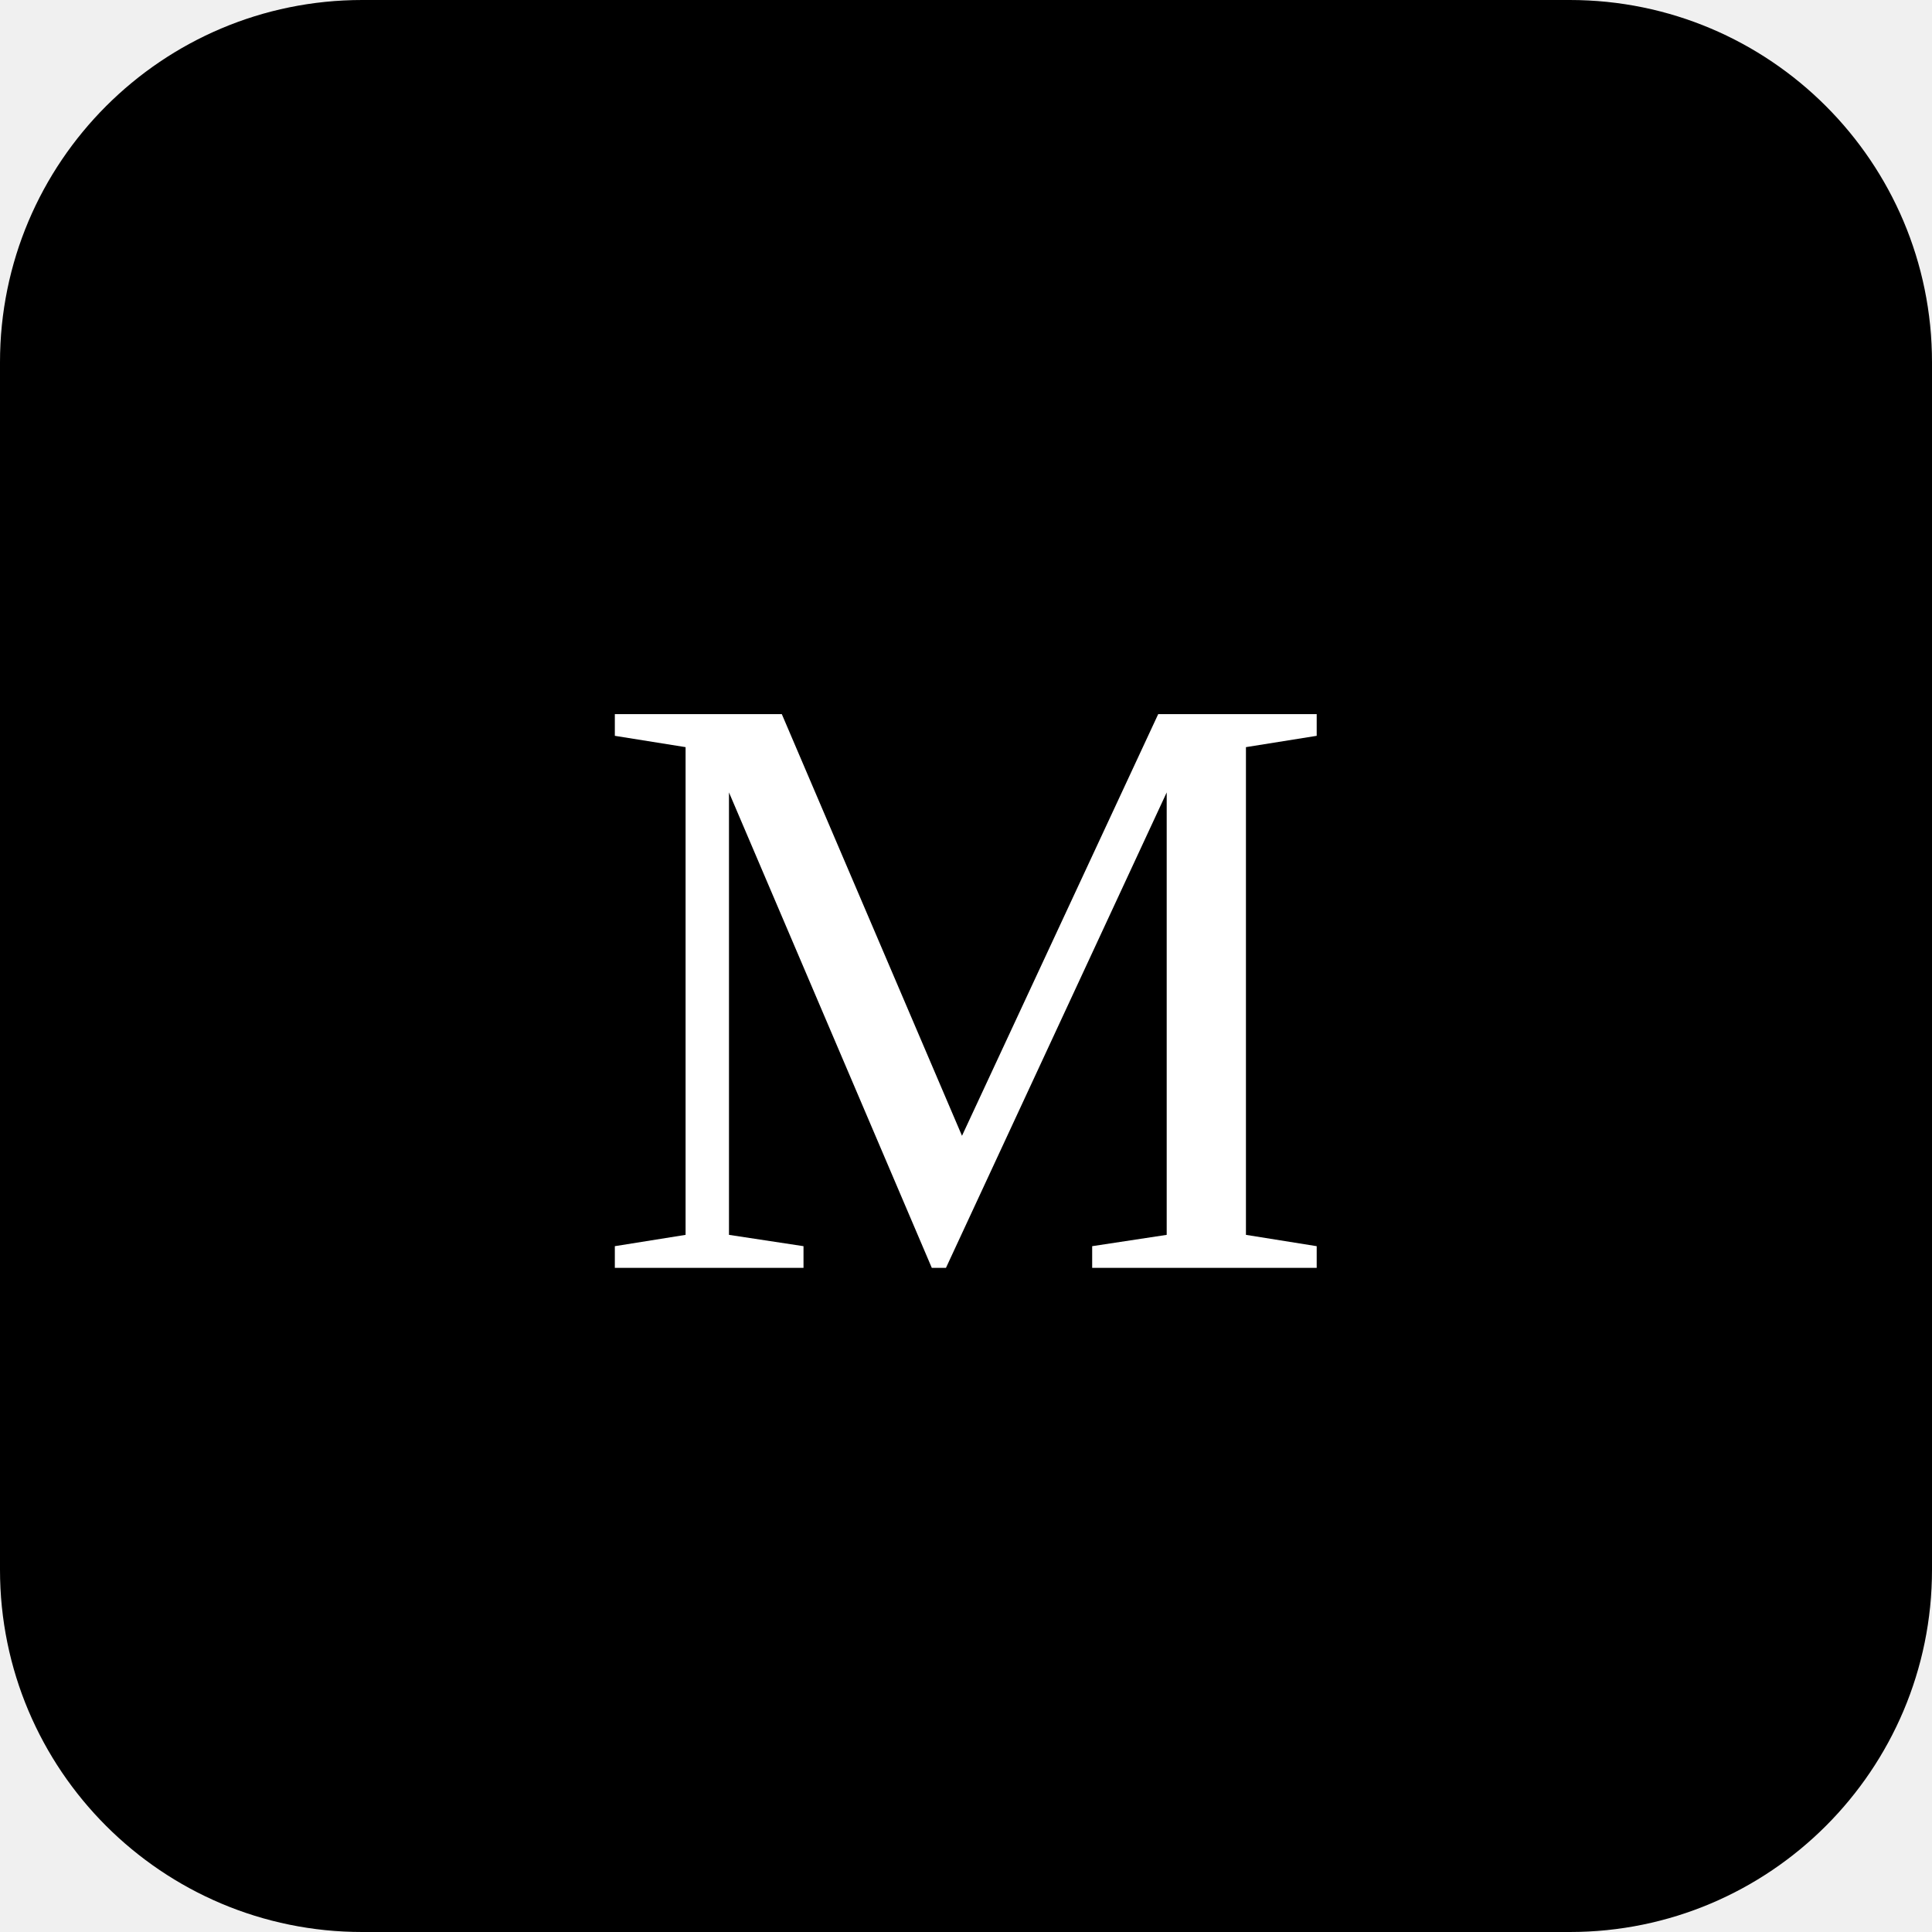
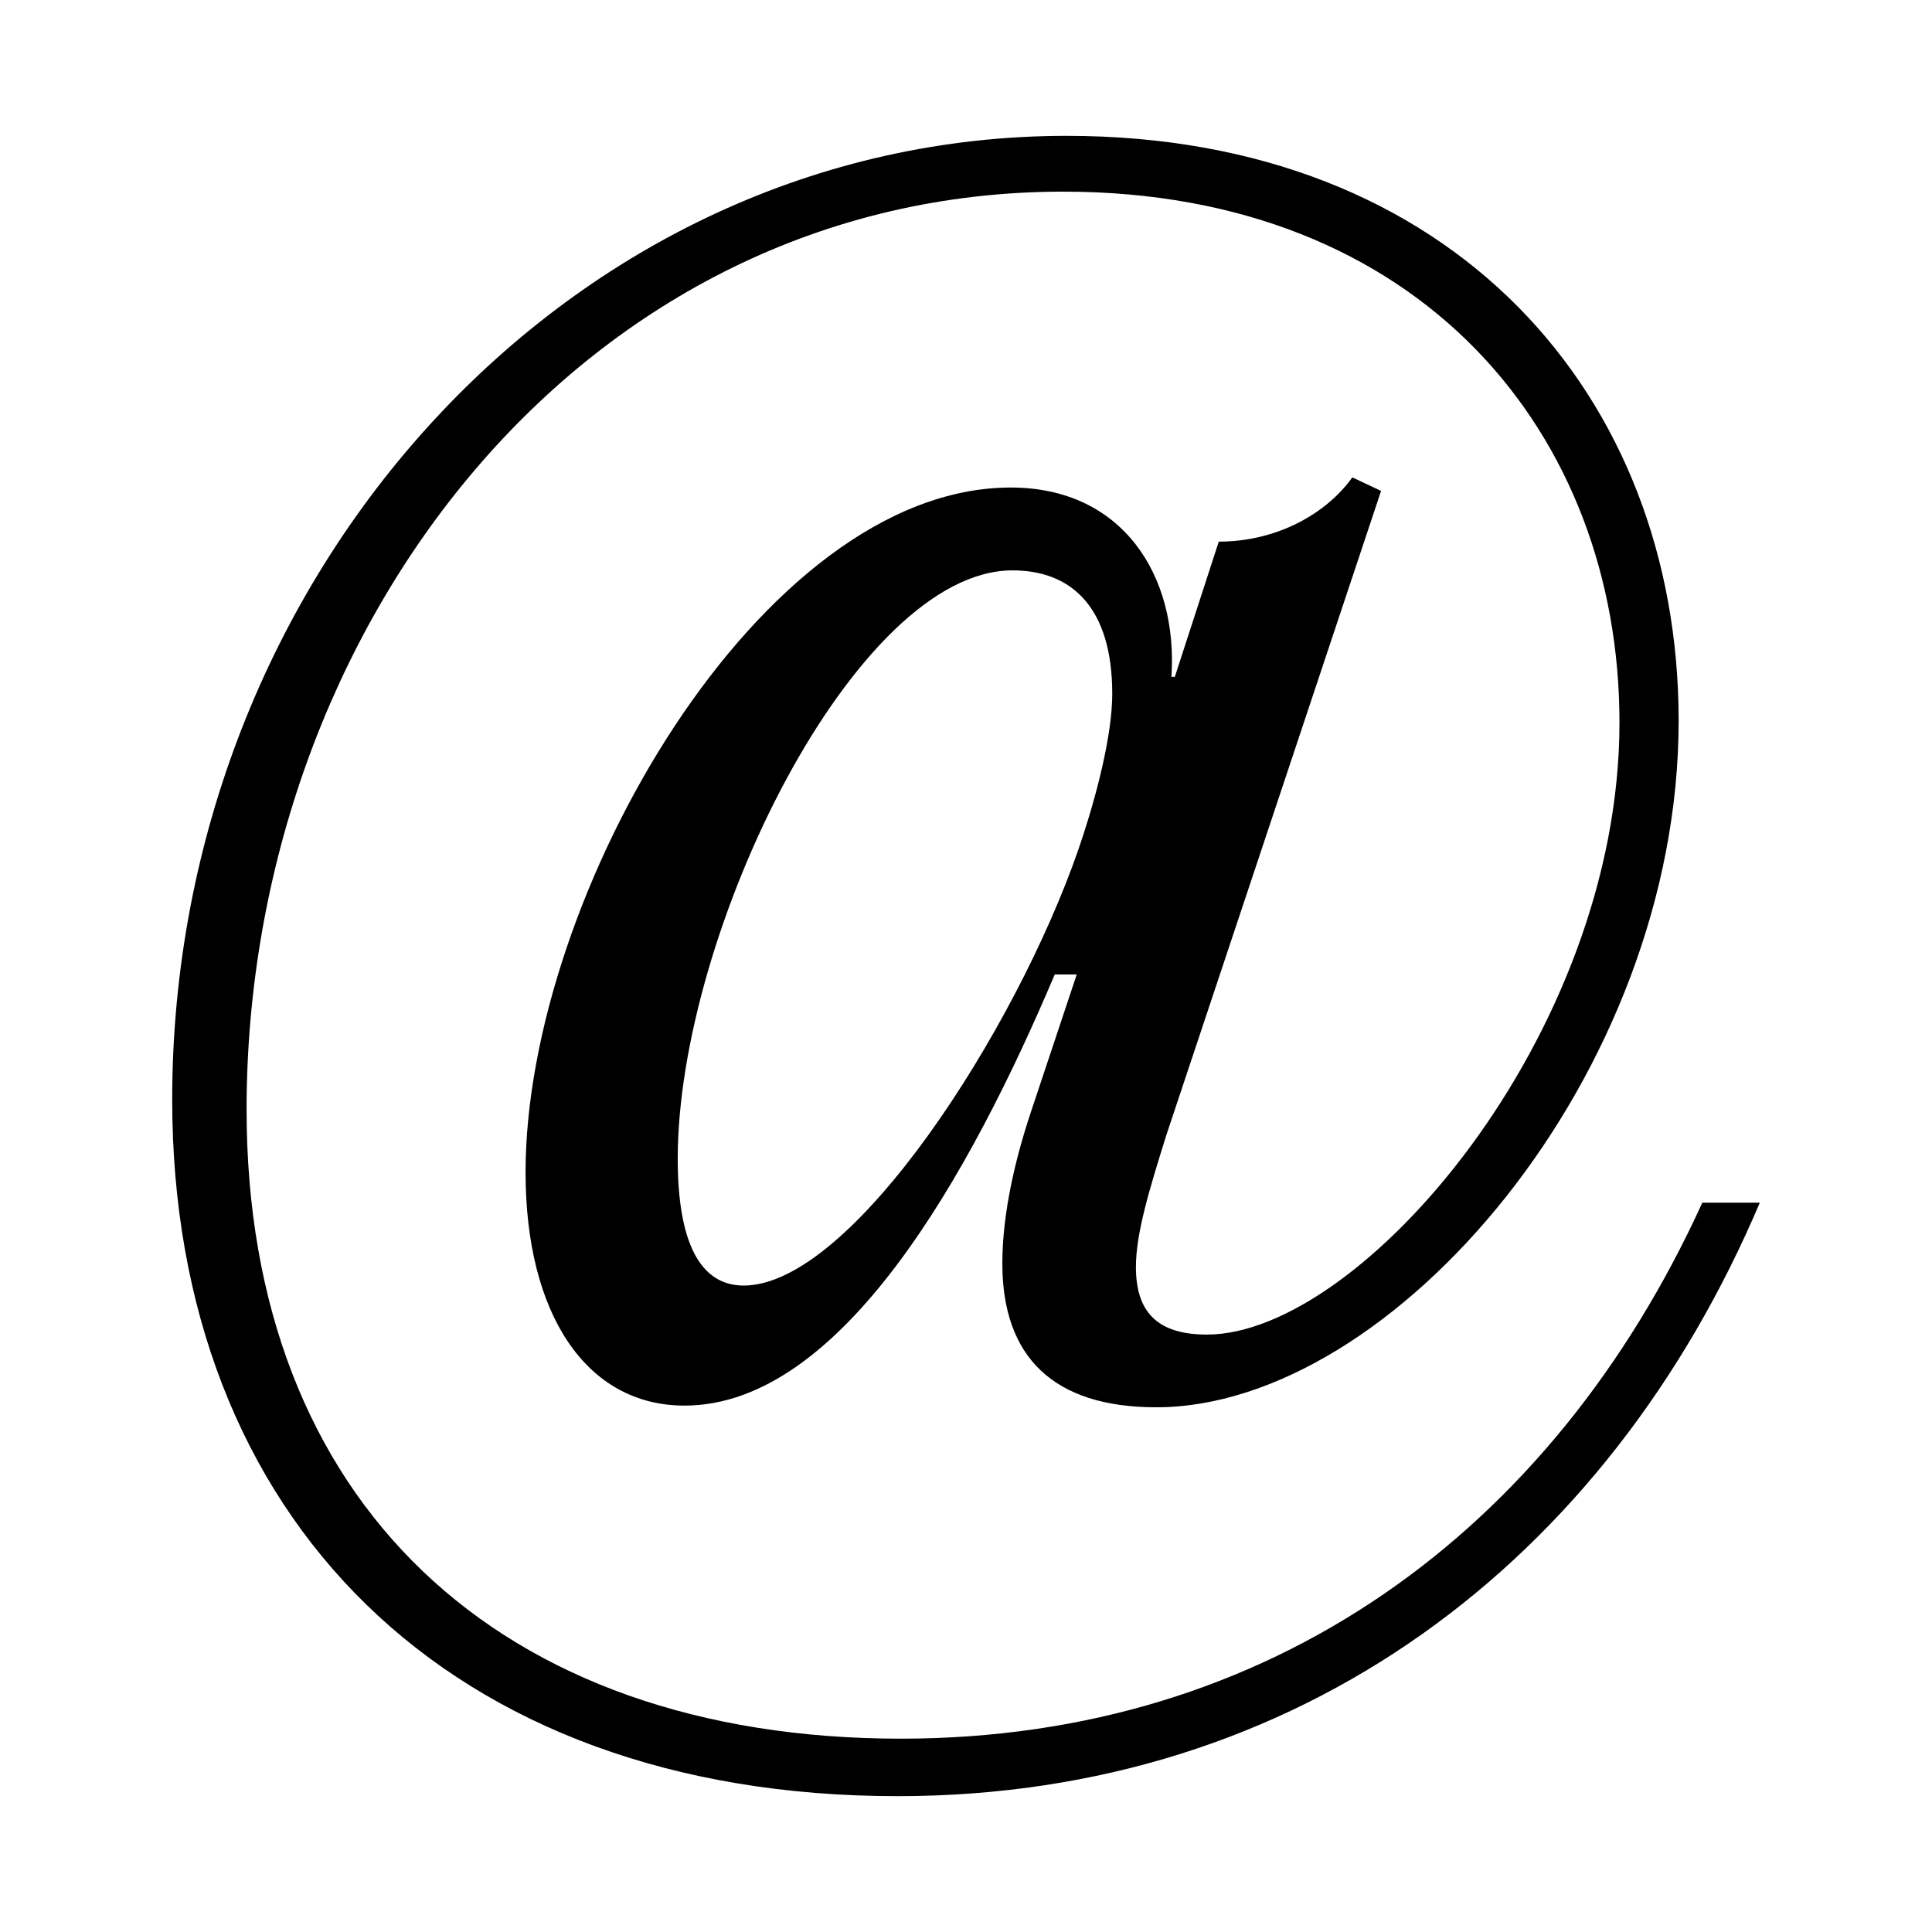
- <svg xmlns="http://www.w3.org/2000/svg" viewBox="0 0 32 32" fill="none">
-   <rect width="32" height="32" rx="6" fill="#000" />
-   <text x="16" y="21" text-anchor="middle" font-family="Georgia, 'Times New Roman', serif" font-size="14" font-weight="400" fill="#fff">M</text>
+ <svg xmlns="http://www.w3.org/2000/svg" viewBox="0 0 32 32">
+   <rect width="32" height="32" fill="#fff" />
+   <path fill="#000" transform="translate(2.8521 29.75) scale(0.028004 -0.028004) translate(-50 234)" d="M955 117C866 -78 699 -200 481 -200C243 -200 94 -60 94 172C94 457 293 715 577 715C788 715 906 572 906 401C906 216 753 39 662 39C632 39 620 53 620 79C620 99 628 125 638 157L765 538L748 546C733 525 704 508 669 508L643 428H641C645 488 612 540 546 540C398 540 259 298 259 135C259 51 295 -3 353 -3C446 -3 522 134 572 252H585L558 171C546 135 541 105 541 81C541 26 571 -4 632 -4C772 -4 941 193 941 402C941 594 808 748 579 748C285 748 50 488 50 178C50 -69 213 -234 479 -234C717 -234 899 -95 989 117ZM388 68C362 68 349 94 349 143C349 277 454 491 547 491C582 491 606 469 606 418C606 394 597 358 586 326C549 219 452 68 388 68Z" />
</svg>
